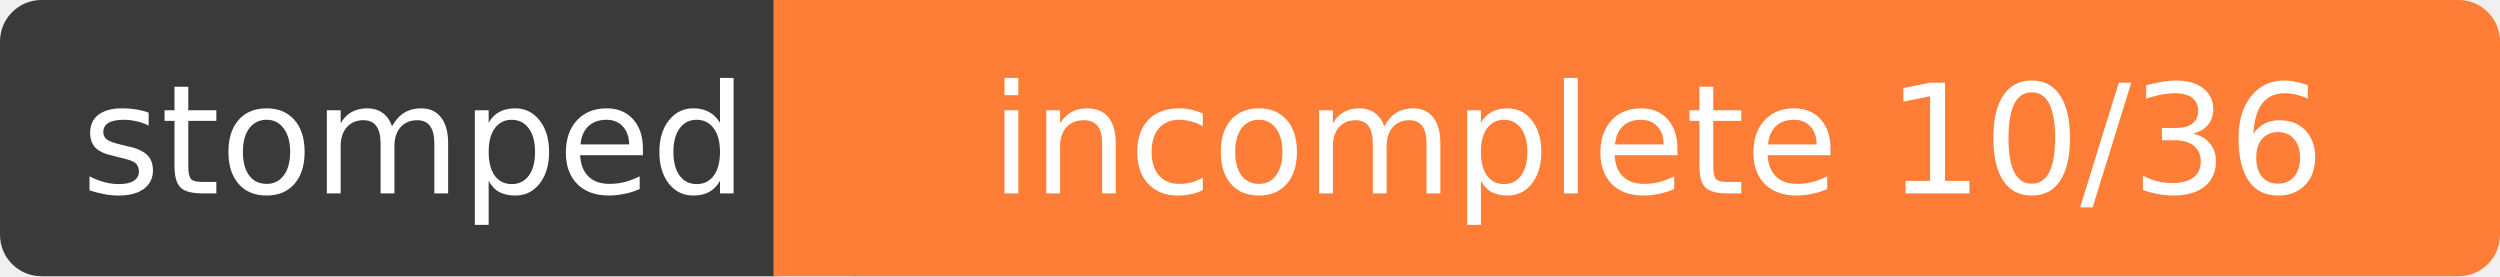
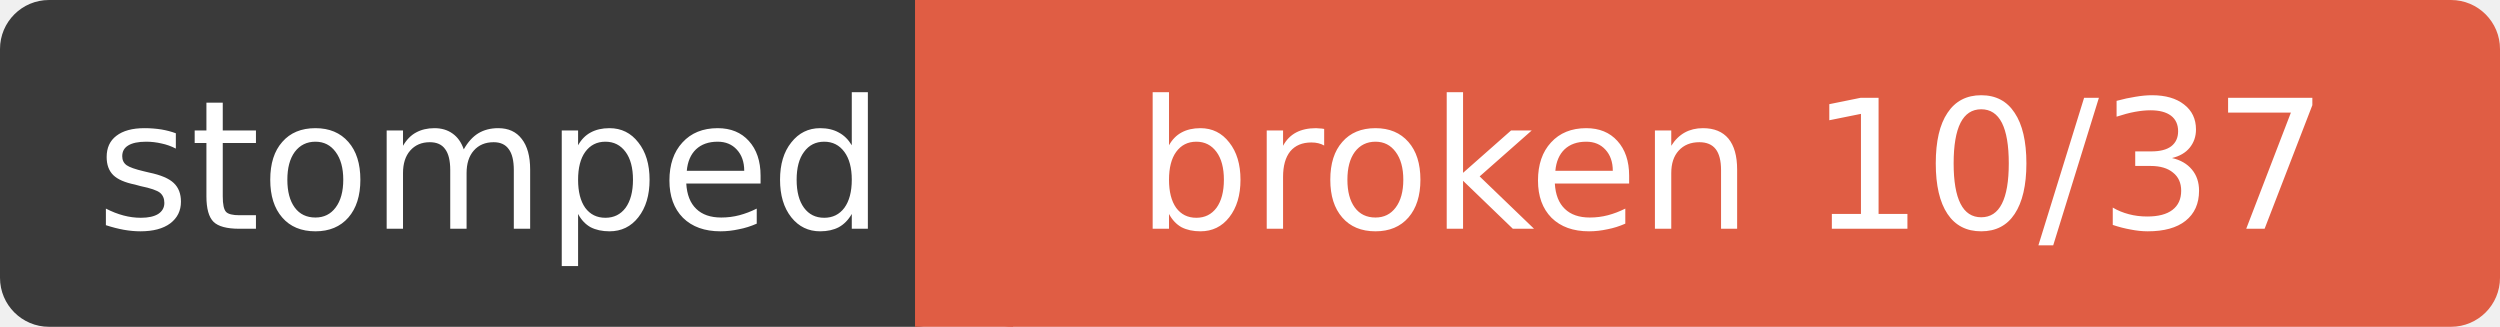
- <svg xmlns="http://www.w3.org/2000/svg" width="181" height="20" role="img" aria-label="stomped: incomplete 10/36">
+ <svg xmlns="http://www.w3.org/2000/svg" width="153" height="20" role="img" aria-label="stomped: broken 10/37">
  <rect width="59" height="20" rx="3" fill="#3a3a3a" />
-   <rect x="59" width="122" height="20" rx="3" fill="#fe7d37" />
-   <rect x="56" width="6" height="20" fill="#fe7d37" />
+   <rect x="59" width="94" height="20" rx="3" fill="#e05d44" />
+   <rect x="56" width="6" height="20" fill="#e05d44" />
  <g fill="#fff" font-family="Verdana,DejaVu Sans,sans-serif" font-size="11" text-anchor="middle">
    <text x="30" y="14">stomped</text>
-     <text x="120" y="14">incomplete 10/36</text>
+     <text x="106" y="14">broken 10/37</text>
  </g>
</svg>
